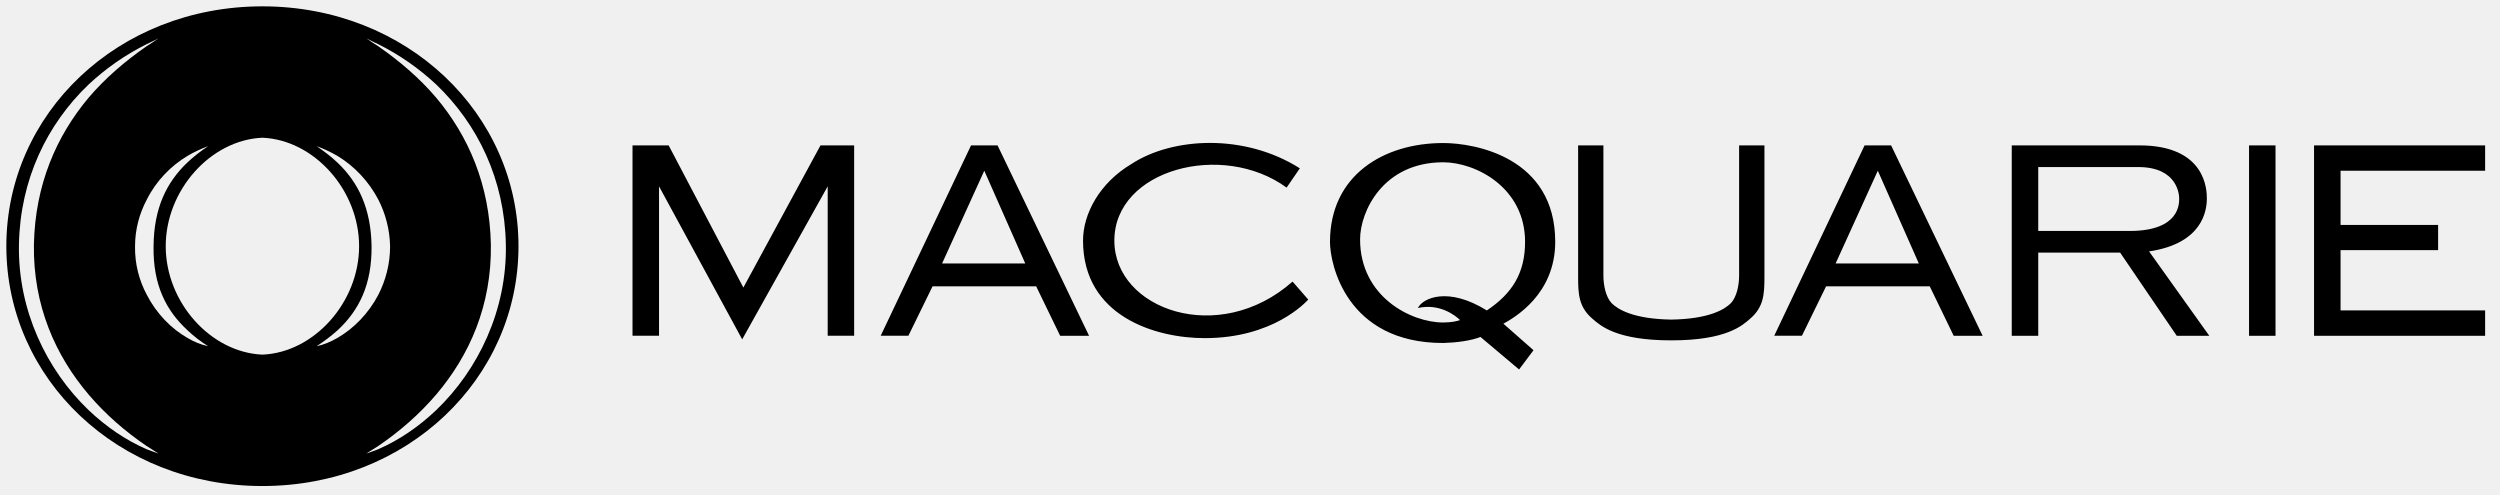
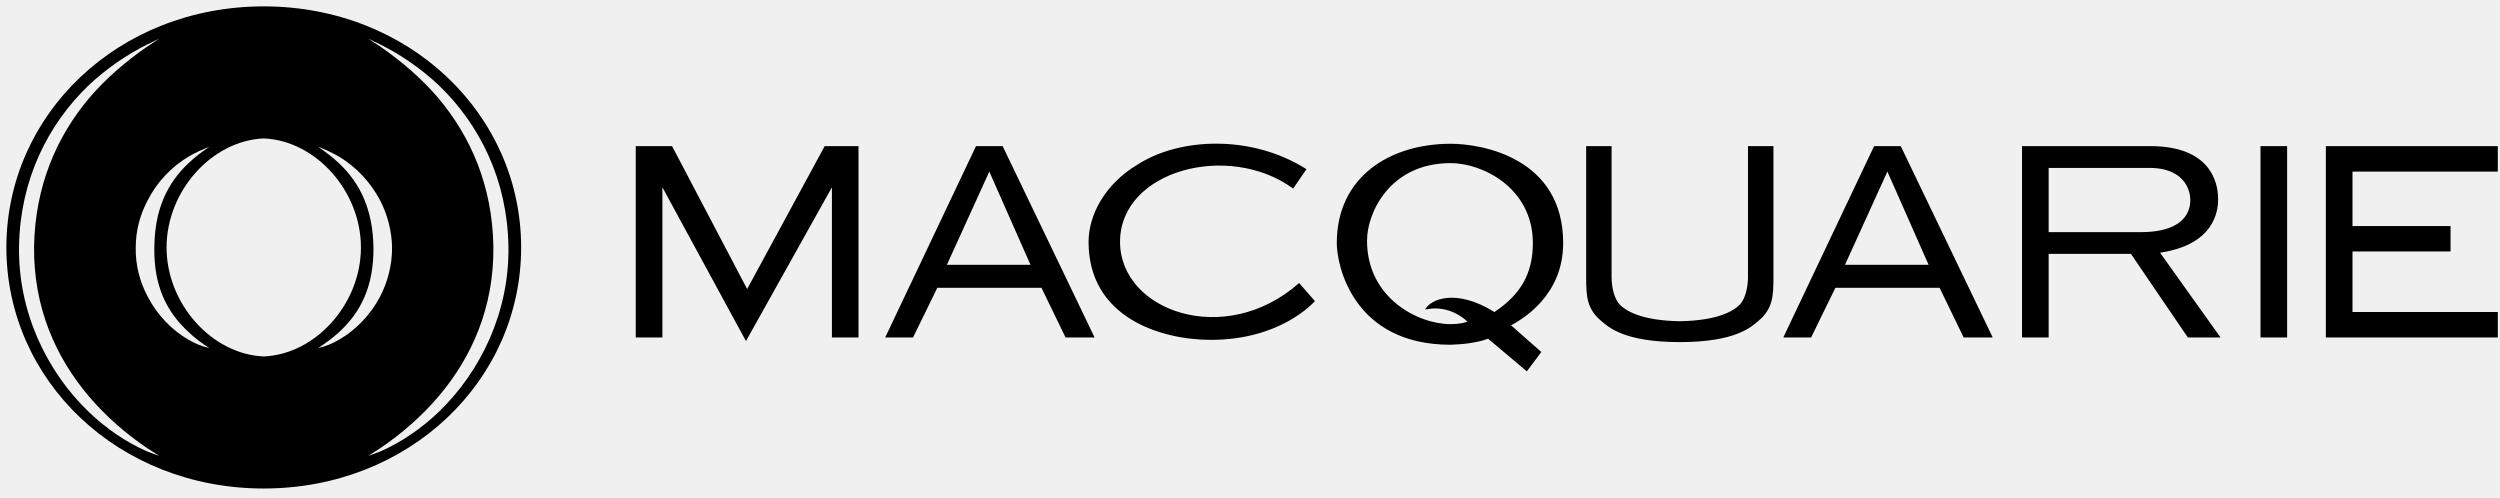
- <svg xmlns="http://www.w3.org/2000/svg" width="197" height="39" viewBox="0 0 197 39" fill="none">
-   <g clip-path="url(#clip0_612_85)">
-     <mask id="mask0_612_85" style="mask-type:luminance" maskUnits="userSpaceOnUse" x="-15" y="-9" width="228" height="57">
-       <path d="M-14.504 47.747H212.267V-8.946H-14.504V47.747Z" fill="white" />
-     </mask>
-     <g mask="url(#mask0_612_85)">
-       <path d="M34.375 32.315C32.984 33.635 31.456 34.676 29.813 35.395C29.489 35.511 29.164 35.649 28.863 35.741C29.164 35.556 29.489 35.348 29.813 35.14C31.48 34.005 33.031 32.663 34.375 31.087C36.992 28.007 38.749 24.072 38.681 19.279C38.588 14.533 36.899 10.711 34.375 7.701C33.055 6.151 31.48 4.805 29.813 3.649C29.489 3.44 29.164 3.232 28.863 3.024C29.164 3.187 29.489 3.325 29.813 3.485C31.48 4.32 33.008 5.383 34.375 6.659C37.639 9.783 39.769 14.137 39.861 19.279C39.955 24.441 37.685 29.141 34.375 32.315ZM26.617 26.613C26.061 26.936 25.507 27.169 24.951 27.281C25.552 26.888 26.109 26.473 26.617 26.011C28.284 24.46 29.304 22.444 29.28 19.412C29.235 16.424 28.239 14.387 26.617 12.836C26.109 12.348 25.552 11.932 24.951 11.516C25.507 11.721 26.061 11.977 26.617 12.301C27.913 13.089 29.048 14.271 29.813 15.729C30.369 16.819 30.715 18.068 30.739 19.412C30.739 20.801 30.392 22.097 29.813 23.229C29.048 24.689 27.892 25.872 26.617 26.613ZM13.059 19.399C13.059 14.98 16.601 11.024 20.68 10.853C24.756 11.024 28.297 14.98 28.297 19.399C28.297 23.819 24.756 27.775 20.68 27.945C16.601 27.776 13.059 23.819 13.059 19.399ZM14.785 26.636C13.489 25.895 12.331 24.715 11.567 23.229C10.963 22.097 10.619 20.801 10.641 19.412C10.641 18.068 10.988 16.819 11.567 15.729C12.307 14.247 13.467 13.067 14.785 12.279C15.295 11.977 15.849 11.721 16.405 11.516C15.805 11.911 15.271 12.328 14.785 12.787C13.117 14.363 12.123 16.401 12.1 19.412C12.053 22.467 13.095 24.481 14.785 26.033C15.271 26.495 15.805 26.913 16.405 27.281C15.849 27.169 15.295 26.936 14.785 26.636ZM11.544 35.395C9.897 34.676 8.371 33.635 6.98 32.315C3.668 29.141 1.4 24.441 1.493 19.279C1.585 14.137 3.716 9.783 6.98 6.659C8.347 5.383 9.875 4.32 11.544 3.485C11.865 3.325 12.191 3.187 12.492 3.024C12.191 3.232 11.865 3.44 11.544 3.649C9.875 4.805 8.3 6.151 6.98 7.701C4.457 10.711 2.767 14.533 2.672 19.279C2.604 24.072 4.365 28.007 6.98 31.087C8.324 32.663 9.875 34.005 11.544 35.14C11.865 35.348 12.191 35.556 12.492 35.741C12.191 35.649 11.865 35.511 11.544 35.395ZM20.677 0.5C9.272 0.5 0.5 8.961 0.5 19.399C0.5 29.836 9.272 38.299 20.677 38.299C32.083 38.299 40.857 29.836 40.857 19.399C40.857 8.961 32.085 0.5 20.677 0.5Z" fill="black" />
-       <path fill-rule="evenodd" clip-rule="evenodd" d="M184.436 19.671V24.459H195.828V26.459H182.347V11.456H195.828V13.452H184.436V17.724H192.123V19.713H184.436V19.671ZM113.722 12.788C108.984 12.788 107.175 16.664 107.175 18.864C107.175 23.383 111.192 25.413 113.726 25.413C114.419 25.404 114.78 25.313 115.052 25.223C114.679 24.848 113.418 23.884 111.73 24.272C112.115 23.48 114.11 22.565 117.162 24.463C119.156 23.133 120.176 21.521 120.176 19.056C120.176 14.771 116.279 12.788 113.722 12.788ZM113.726 11.271C116.238 11.271 122.552 12.403 122.552 19.056C122.552 23.205 119.324 25.033 118.468 25.508L120.84 27.597L119.703 29.115L116.663 26.553C115.887 26.856 114.748 27.001 113.722 27.028C106.074 27.028 104.803 20.785 104.803 19.067C104.803 13.809 109.032 11.271 113.726 11.271ZM177.224 11.456H179.311V26.459H177.224V11.556V11.456ZM87.811 18.96C87.811 24.391 96.046 27.327 101.854 22.188L103.091 23.609C102.899 23.799 100.351 26.645 94.931 26.645C91.049 26.645 85.343 24.927 85.343 18.96C85.343 16.852 86.639 14.415 89.175 12.911C92.404 10.809 98.069 10.5 102.427 13.264L101.384 14.783C96.349 11.103 87.811 13.341 87.811 18.96ZM65.222 14.684L58.484 26.741L51.932 14.684V26.456H49.842V11.459H52.691L58.577 22.66L64.655 11.456H67.307V26.456H65.222V14.684ZM77.562 13.452L80.79 20.759H74.237L77.562 13.452ZM76.519 11.456H78.607L85.818 26.459H83.54L81.651 22.564H73.484L71.582 26.456H69.4L76.519 11.456ZM147.972 13.452L151.203 20.759H144.648L147.972 13.452ZM146.93 11.456H149.019L156.231 26.459H153.951L152.064 22.564H143.895L141.992 26.456H139.811L146.93 11.456ZM168.584 11.456C173.827 11.456 173.9 14.971 173.9 15.636C173.9 16.591 173.572 19.185 169.347 19.811L174.092 26.459H171.527L167.066 19.905H160.614V26.459H158.526V11.456H168.584ZM167.923 18.199C171.78 18.16 171.719 16.017 171.719 15.636C171.719 15.352 171.6 13.164 168.492 13.164H167.923H160.614V18.199H167.923ZM131.695 25.184C134.684 25.136 135.915 24.379 136.404 23.879C136.86 23.383 137.042 22.467 137.042 21.709V11.456H139.038V21.807C139.038 23.168 138.988 24.199 137.899 25.125C137.287 25.653 136.046 26.821 131.695 26.821C127.346 26.821 126.106 25.653 125.494 25.125C124.403 24.199 124.356 23.168 124.356 21.807V11.456H126.348V21.709C126.348 22.467 126.531 23.383 126.986 23.879C127.476 24.379 128.707 25.136 131.695 25.184Z" fill="black" />
-     </g>
-   </g>
-   <defs>
-     <clipPath id="clip0_612_85">
-       <rect width="196.329" height="38.799" fill="white" />
-     </clipPath>
-   </defs>
+ <svg xmlns="http://www.w3.org/2000/svg" width="196" height="39" viewBox="0 0 196 39" fill="none">
+   <path d="M34.375 32.315C32.984 33.635 31.456 34.676 29.813 35.395C29.489 35.511 29.164 35.649 28.863 35.741C29.164 35.556 29.489 35.348 29.813 35.14C31.48 34.005 33.031 32.663 34.375 31.087C36.992 28.007 38.749 24.072 38.681 19.279C38.588 14.533 36.899 10.711 34.375 7.701C33.055 6.151 31.48 4.805 29.813 3.649C29.489 3.44 29.164 3.232 28.863 3.024C29.164 3.187 29.489 3.325 29.813 3.485C31.48 4.32 33.008 5.383 34.375 6.659C37.639 9.783 39.769 14.137 39.861 19.279C39.955 24.441 37.685 29.141 34.375 32.315ZM26.617 26.613C26.061 26.936 25.507 27.169 24.951 27.281C25.552 26.888 26.109 26.473 26.617 26.011C28.284 24.46 29.304 22.444 29.28 19.412C29.235 16.424 28.239 14.387 26.617 12.836C26.109 12.348 25.552 11.932 24.951 11.516C25.507 11.721 26.061 11.977 26.617 12.301C27.913 13.089 29.048 14.271 29.813 15.729C30.369 16.819 30.715 18.068 30.739 19.412C30.739 20.801 30.392 22.097 29.813 23.229C29.048 24.689 27.892 25.872 26.617 26.613ZM13.059 19.399C13.059 14.98 16.601 11.024 20.68 10.853C24.756 11.024 28.297 14.98 28.297 19.399C28.297 23.819 24.756 27.775 20.68 27.945C16.601 27.776 13.059 23.819 13.059 19.399ZM14.785 26.636C13.489 25.895 12.331 24.715 11.567 23.229C10.963 22.097 10.619 20.801 10.641 19.412C10.641 18.068 10.988 16.819 11.567 15.729C12.307 14.247 13.467 13.067 14.785 12.279C15.295 11.977 15.849 11.721 16.405 11.516C15.805 11.911 15.271 12.328 14.785 12.787C13.117 14.363 12.123 16.401 12.1 19.412C12.053 22.467 13.095 24.481 14.785 26.033C15.271 26.495 15.805 26.913 16.405 27.281C15.849 27.169 15.295 26.936 14.785 26.636ZM11.544 35.395C9.897 34.676 8.371 33.635 6.98 32.315C3.668 29.141 1.4 24.441 1.493 19.279C1.585 14.137 3.716 9.783 6.98 6.659C8.347 5.383 9.875 4.32 11.544 3.485C11.865 3.325 12.191 3.187 12.492 3.024C12.191 3.232 11.865 3.44 11.544 3.649C9.875 4.805 8.3 6.151 6.98 7.701C4.457 10.711 2.767 14.533 2.672 19.279C2.604 24.072 4.365 28.007 6.98 31.087C8.324 32.663 9.875 34.005 11.544 35.14C11.865 35.348 12.191 35.556 12.492 35.741C12.191 35.649 11.865 35.511 11.544 35.395ZM20.677 0.5C9.272 0.5 0.5 8.961 0.5 19.399C0.5 29.836 9.272 38.299 20.677 38.299C32.083 38.299 40.857 29.836 40.857 19.399C40.857 8.961 32.085 0.5 20.677 0.5Z" fill="black" />
+   <path fill-rule="evenodd" clip-rule="evenodd" d="M184.436 19.671V24.459H195.828V26.459H182.347V11.456H195.828V13.452H184.436V17.724H192.123V19.713H184.436V19.671ZM113.722 12.788C108.984 12.788 107.175 16.664 107.175 18.864C107.175 23.383 111.192 25.413 113.726 25.413C114.419 25.404 114.78 25.313 115.052 25.223C114.679 24.848 113.418 23.884 111.73 24.272C112.115 23.48 114.11 22.565 117.162 24.463C119.156 23.133 120.176 21.521 120.176 19.056C120.176 14.771 116.279 12.788 113.722 12.788ZM113.726 11.271C116.238 11.271 122.552 12.403 122.552 19.056C122.552 23.205 119.324 25.033 118.468 25.508L120.84 27.597L119.703 29.115L116.663 26.553C115.887 26.856 114.748 27.001 113.722 27.028C106.074 27.028 104.803 20.785 104.803 19.067C104.803 13.809 109.032 11.271 113.726 11.271ZM177.224 11.456H179.311V26.459H177.224V11.556V11.456ZM87.811 18.96C87.811 24.391 96.046 27.327 101.854 22.188L103.091 23.609C102.899 23.799 100.351 26.645 94.931 26.645C91.049 26.645 85.343 24.927 85.343 18.96C85.343 16.852 86.639 14.415 89.175 12.911C92.404 10.809 98.069 10.5 102.427 13.264L101.384 14.783C96.349 11.103 87.811 13.341 87.811 18.96ZM65.222 14.684L58.484 26.741L51.932 14.684V26.456H49.842V11.459H52.691L58.577 22.66L64.655 11.456H67.307V26.456H65.222V14.684ZM77.562 13.452L80.79 20.759H74.237L77.562 13.452ZM76.519 11.456H78.607L85.818 26.459H83.54L81.651 22.564H73.484L71.582 26.456H69.4L76.519 11.456ZM147.972 13.452L151.203 20.759H144.648L147.972 13.452ZM146.93 11.456H149.019L156.231 26.459H153.951L152.064 22.564H143.895L141.992 26.456H139.811L146.93 11.456ZM168.584 11.456C173.827 11.456 173.9 14.971 173.9 15.636C173.9 16.591 173.572 19.185 169.347 19.811L174.092 26.459H171.527L167.066 19.905H160.614V26.459H158.526V11.456H168.584ZM167.923 18.199C171.78 18.16 171.719 16.017 171.719 15.636C171.719 15.352 171.6 13.164 168.492 13.164H167.923H160.614V18.199H167.923ZM131.695 25.184C134.684 25.136 135.915 24.379 136.404 23.879C136.86 23.383 137.042 22.467 137.042 21.709V11.456H139.038V21.807C139.038 23.168 138.988 24.199 137.899 25.125C137.287 25.653 136.046 26.821 131.695 26.821C127.346 26.821 126.106 25.653 125.494 25.125C124.403 24.199 124.356 23.168 124.356 21.807V11.456H126.348V21.709C126.348 22.467 126.531 23.383 126.986 23.879C127.476 24.379 128.707 25.136 131.695 25.184Z" fill="black" />
</svg>
